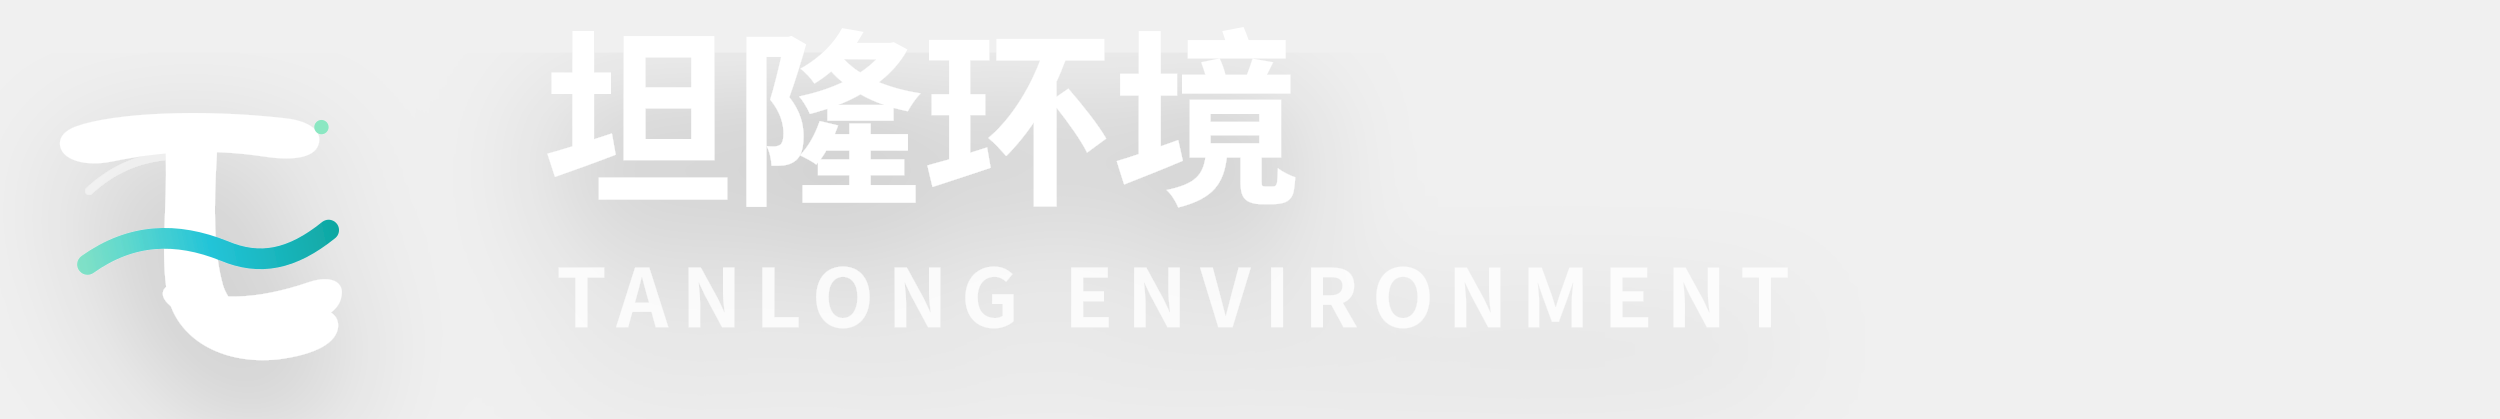
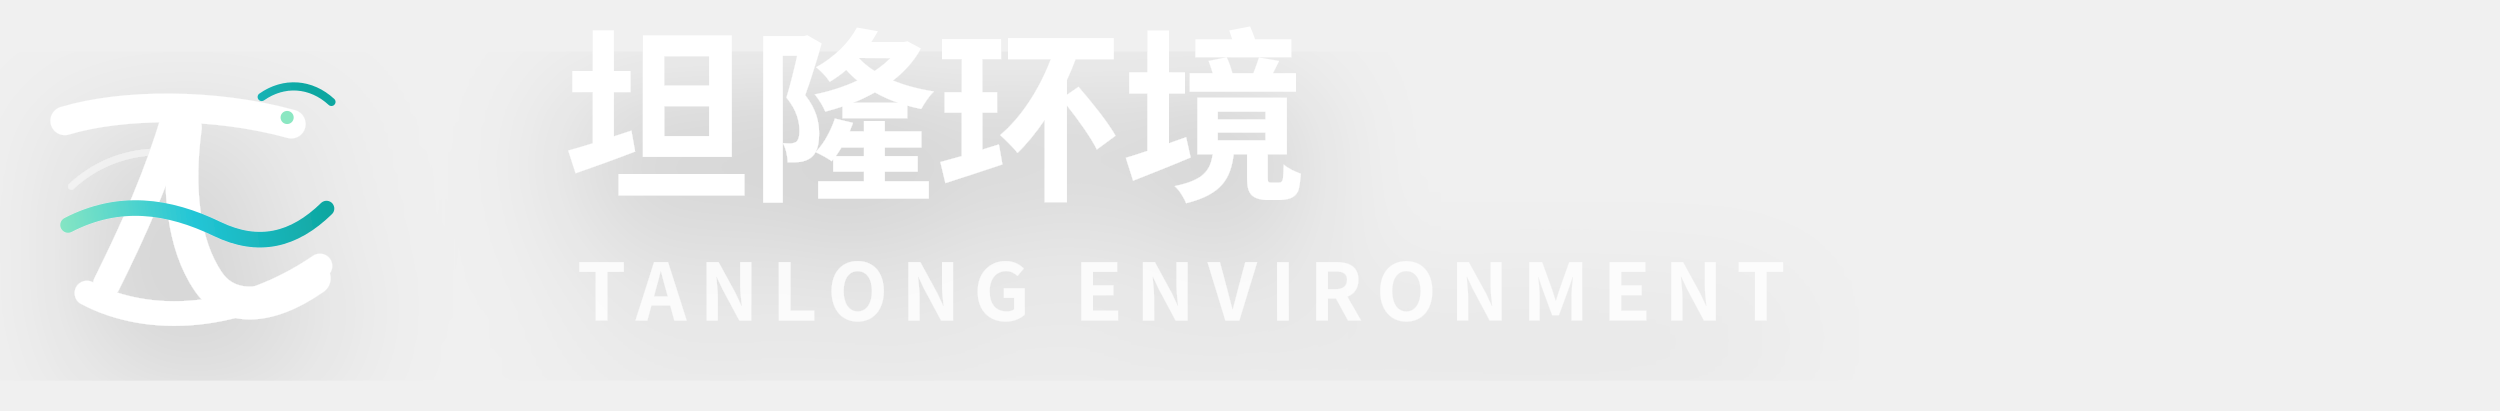
- <svg xmlns="http://www.w3.org/2000/svg" viewBox="0 0 382 64" role="img" aria-labelledby="tanlong-full-title tanlong-full-desc">
+ <svg xmlns="http://www.w3.org/2000/svg" viewBox="0 0 390 64" role="img" aria-labelledby="tanlong-full-title tanlong-full-desc">
  <defs>
-     <linearGradient id="tanlong-full-aqua" x1="92" y1="336" x2="438" y2="262" gradientUnits="userSpaceOnUse">
-       <stop offset="0" stop-color="#8BE7C2" stop-opacity="0.94" />
-       <stop offset="0.54" stop-color="#23C4D8" />
-       <stop offset="1" stop-color="#0FA7A1" />
-     </linearGradient>
-     <linearGradient id="tanlong-full-edge" x1="98" y1="126" x2="430" y2="430" gradientUnits="userSpaceOnUse">
+     <linearGradient id="tanlong-full-water" x1="108" y1="315" x2="438" y2="263" gradientUnits="userSpaceOnUse">
      <stop offset="0" stop-color="#8BE7C2" />
-       <stop offset="0.48" stop-color="#23C4D8" />
+       <stop offset="0.52" stop-color="#22C5D6" />
      <stop offset="1" stop-color="#0FA7A1" />
    </linearGradient>
  </defs>
  <defs>
    <filter id="tanlong-full-shadow" x="-20%" y="-20%" width="140%" height="140%">
-       <feDropShadow dx="0" dy="8" stdDeviation="10" flood-color="#001D25" flood-opacity="0.24" />
+       <feDropShadow dx="0" dy="8" stdDeviation="10" flood-color="#001D25" flood-opacity="0.22" />
    </filter>
  </defs>
  <g fill="none" filter="url(#tanlong-full-shadow)">
-     <g transform="translate(-2 1) scale(0.122)">
+     <g transform="translate(-5 -1) scale(0.128)">
      <g id="icon">
-         <path d="M112 150C160 133 270 128 374 140C401 143 419 154 416 170C413 188 388 194 348 188C282 178 220 181 157 194C123 201 96 192 92 176C89 164 98 155 112 150Z" fill="#FFFFFF" />
-         <path d="M236 156C267 150 290 161 288 186C284 252 284 309 296 350C306 381 337 393 391 381C421 374 440 382 440 400C439 421 412 436 364 442C294 449 237 416 226 360C217 312 226 250 224 188C223 171 225 160 236 156Z" fill="#FFFFFF" />
-         <path d="M232 347C281 370 337 368 404 345C431 336 448 345 444 363C441 384 412 399 366 406C311 414 263 400 229 374C216 363 218 352 232 347Z" fill="#FFFFFF" />
-         <path d="M126 323C181 284 237 282 297 306C342 325 382 317 428 280" fill="none" stroke="url(#tanlong-full-aqua)" stroke-width="26" stroke-linecap="round" />
-         <path d="M128 231C155 206 187 190 228 187" fill="none" stroke="rgba(255,255,255,0.28)" stroke-width="10" stroke-linecap="round" />
-         <circle cx="419" cy="151" r="9" fill="#8BE7C2" />
+         <path d="M118 155C188 134 300 133 394 159" fill="none" stroke="#FFFFFF" stroke-width="35" stroke-linecap="round" />
+         <path d="M252 152C232 219 205 282 169 354" fill="none" stroke="#FFFFFF" stroke-width="33" stroke-linecap="round" />
+         <path d="M265 163C255 236 262 306 293 351C316 385 363 388 422 347" fill="none" stroke="#FFFFFF" stroke-width="40" stroke-linecap="round" stroke-linejoin="round" />
+         <path d="M145 365C220 405 331 399 429 332" fill="none" stroke="#FFFFFF" stroke-width="30" stroke-linecap="round" />
+         <path d="M122 282C184 250 244 258 304 287C354 311 397 301 437 262" fill="none" stroke="url(#tanlong-full-water)" stroke-width="19" stroke-linecap="round" />
+         <path d="M358 126C385 107 418 109 443 132" fill="none" stroke="url(#tanlong-full-water)" stroke-width="10" stroke-linecap="round" />
+         <path d="M126 235C154 209 188 195 227 193" fill="none" stroke="rgba(255,255,255,0.32)" stroke-width="8" stroke-linecap="round" />
+         <circle cx="389" cy="151" r="8" fill="#8BE7C2" />
      </g>
    </g>
    <g id="wordmark" font-family="PingFang SC, Microsoft YaHei, Noto Sans CJK SC, Source Han Sans SC, Helvetica, Arial, sans-serif">
-       <text x="83" y="29" fill="#FFFFFF" font-size="29" font-weight="760" letter-spacing="0">坦隆环境</text>
-       <text x="85" y="50" fill="rgba(255,255,255,0.78)" font-size="12.3" font-weight="650" letter-spacing="2.05">TANLONG ENVIRONMENT</text>
+       <text x="88" y="29" fill="#FFFFFF" font-size="29" font-weight="760" letter-spacing="0">坦隆环境</text>
+       <text x="90" y="50" fill="rgba(255,255,255,0.78)" font-size="12.3" font-weight="650" letter-spacing="2.05">TANLONG ENVIRONMENT</text>
    </g>
  </g>
</svg>
